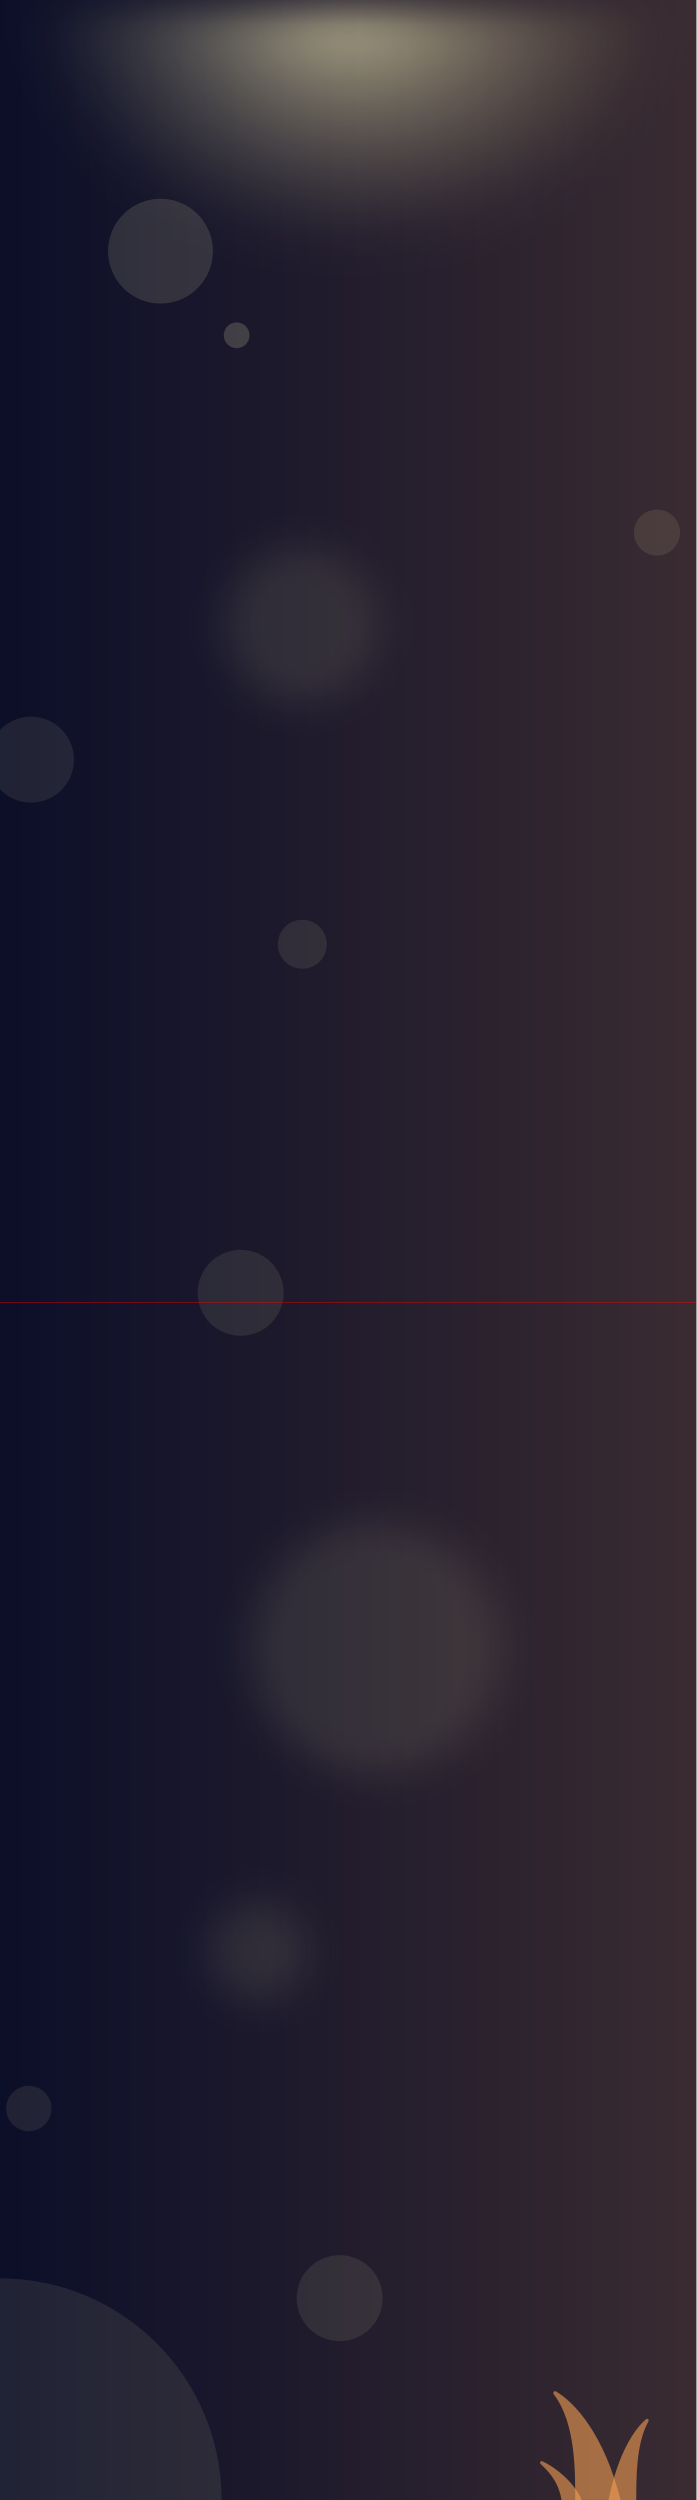
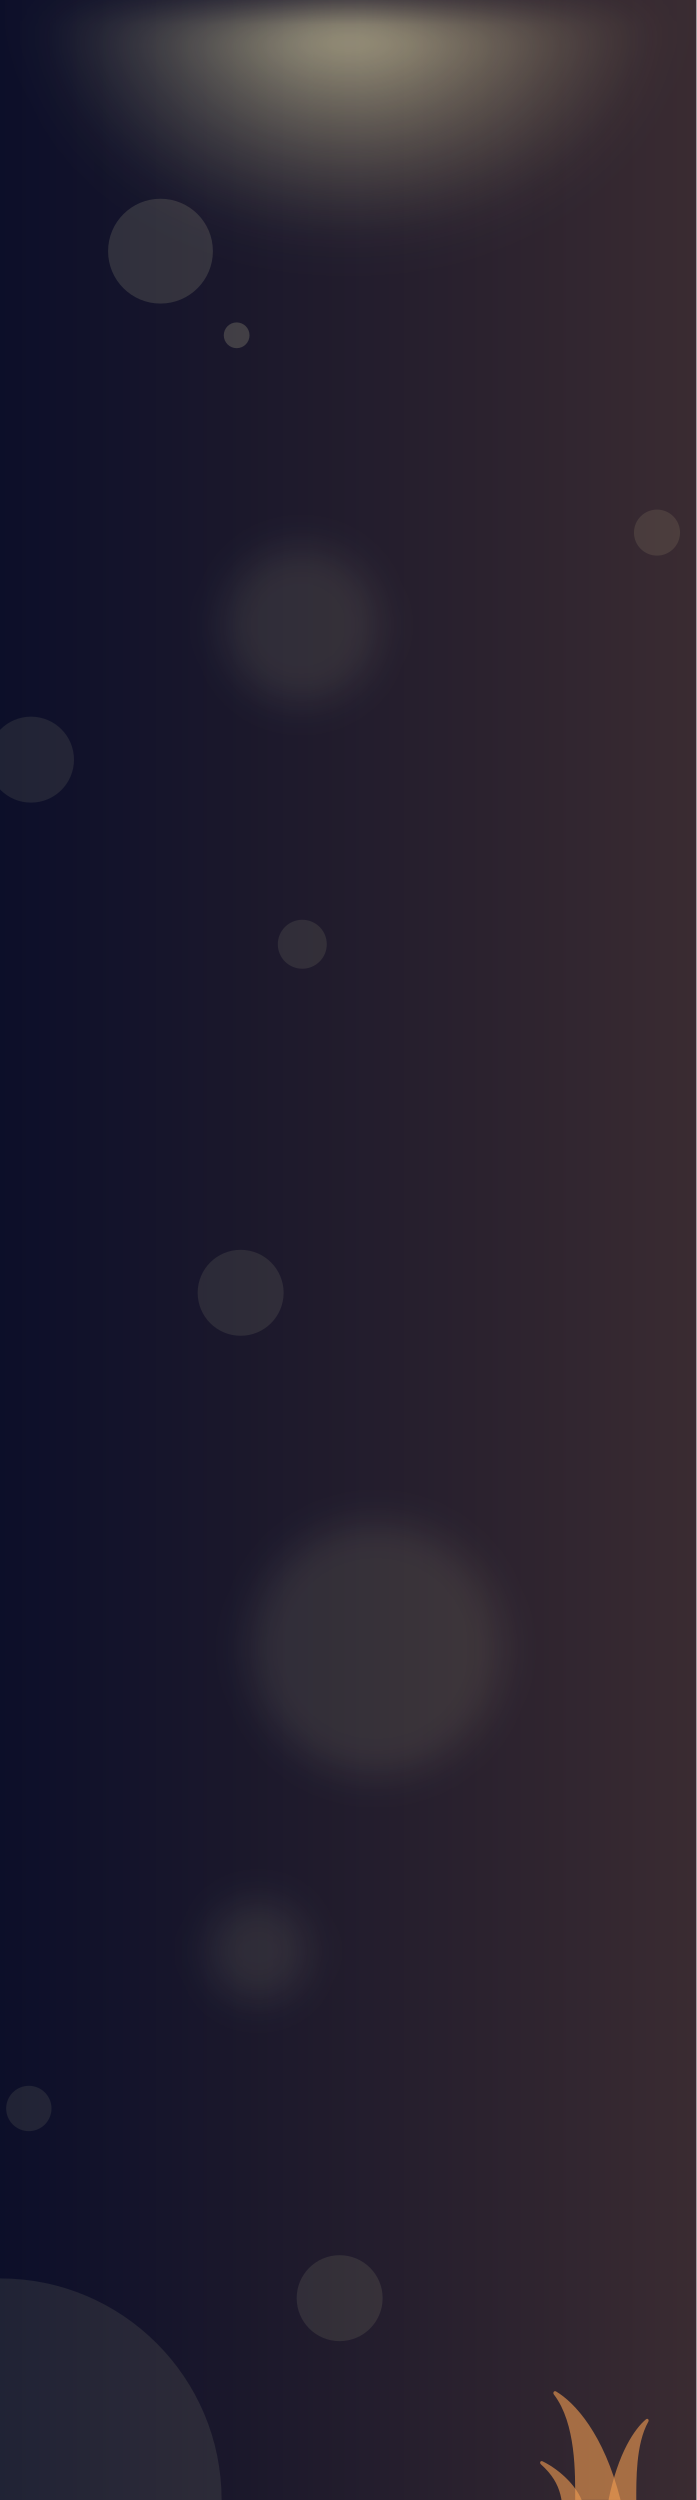
<svg xmlns="http://www.w3.org/2000/svg" width="1920" height="6893" viewBox="0 0 1920 6893" fill="none">
  <g clip-path="url(#clip0_69_2092)">
    <rect width="1920" height="6893" fill="#0C0F29" />
    <path d="M0 6282V6282C337.446 6282 611 6555.55 611 6893V6893H0V6282Z" fill="#FBFBC7" fill-opacity="0.1" />
    <g filter="url(#filter0_f_69_2092)">
      <rect x="1383" y="4199" width="693" height="693" rx="346.5" transform="rotate(90 1383 4199)" fill="#FBFBC7" fill-opacity="0.1" />
    </g>
    <g filter="url(#filter1_f_69_2092)">
      <rect x="1811" y="-656" width="1311" height="1701" rx="655.5" transform="rotate(90 1811 -656)" fill="url(#paint0_radial_69_2092)" fill-opacity="0.8" />
    </g>
    <g filter="url(#filter2_f_69_2092)">
      <rect x="849" y="5242" width="275" height="275" rx="137.5" transform="rotate(90 849 5242)" fill="#FBFBC7" fill-opacity="0.1" />
    </g>
    <g filter="url(#filter3_f_69_2092)">
      <rect x="1044" y="1510" width="427" height="427" rx="213.5" transform="rotate(90 1044 1510)" fill="#FBFBC7" fill-opacity="0.1" />
    </g>
    <rect x="688" y="889" width="71" height="71" rx="35.5" transform="rotate(90 688 889)" fill="#FBFBC7" fill-opacity="0.2" />
    <rect x="587" y="548" width="289" height="289" rx="144.5" transform="rotate(90 587 548)" fill="#FBFBC7" fill-opacity="0.15" />
    <rect x="1875" y="1405" width="127" height="127" rx="63.5" transform="rotate(90 1875 1405)" fill="#FBFBC7" fill-opacity="0.1" />
    <rect x="204" y="1976" width="237" height="237" rx="118.5" transform="rotate(90 204 1976)" fill="#FBFBC7" fill-opacity="0.1" />
    <rect x="782" y="3446" width="237" height="237" rx="118.5" transform="rotate(90 782 3446)" fill="#FBFBC7" fill-opacity="0.1" />
    <rect x="1055" y="6218" width="237" height="237" rx="118.5" transform="rotate(90 1055 6218)" fill="#FBFBC7" fill-opacity="0.1" />
    <rect x="142" y="5751" width="125" height="125" rx="62.5" transform="rotate(90 142 5751)" fill="#FBFBC7" fill-opacity="0.1" />
    <rect x="901" y="2536" width="135" height="135" rx="67.5" transform="rotate(90 901 2536)" fill="#FBFBC7" fill-opacity="0.1" />
    <g clip-path="url(#clip1_69_2092)">
      <rect width="1925" height="6893" transform="translate(-5)" fill="url(#paint1_linear_69_2092)" fill-opacity="0.25" />
      <path d="M1585.9 6892.9H1711C1664.81 6709.79 1583.74 6623.76 1533.27 6593.78C1527.81 6590.54 1523.32 6597.08 1527.19 6602.12C1588.5 6681.95 1585.9 6821.05 1585.9 6892.9Z" fill="#F19D52" fill-opacity="0.6" />
      <path d="M1754.35 6893.2H1677.8C1704.43 6762.24 1750.03 6696.71 1781.04 6670.55C1785.79 6666.54 1790.49 6671.91 1787.43 6677.32C1752.85 6738.55 1754.35 6840.09 1754.35 6893.2Z" fill="#F19D52" fill-opacity="0.6" />
      <path d="M1551.5 6962L1611 6916.5C1600.7 6860.85 1543.22 6809.25 1496.13 6786.43C1490.22 6783.57 1486.62 6790.41 1491.52 6794.77C1553.86 6850.24 1551.5 6903.39 1551.5 6962Z" fill="#F19D52" fill-opacity="0.6" />
    </g>
-     <line x1="-230" y1="3591.5" x2="2105.45" y2="3591.5" stroke="#FF0000" />
  </g>
  <defs>
    <filter id="filter0_f_69_2092" x="590" y="4099" width="893" height="893" filterUnits="userSpaceOnUse" color-interpolation-filters="sRGB">
      <feFlood flood-opacity="0" result="BackgroundImageFix" />
      <feBlend mode="normal" in="SourceGraphic" in2="BackgroundImageFix" result="shape" />
      <feGaussianBlur stdDeviation="50" result="effect1_foregroundBlur_69_2092" />
    </filter>
    <filter id="filter1_f_69_2092" x="-30" y="-796" width="1981" height="1591" filterUnits="userSpaceOnUse" color-interpolation-filters="sRGB">
      <feFlood flood-opacity="0" result="BackgroundImageFix" />
      <feBlend mode="normal" in="SourceGraphic" in2="BackgroundImageFix" result="shape" />
      <feGaussianBlur stdDeviation="70" result="effect1_foregroundBlur_69_2092" />
    </filter>
    <filter id="filter2_f_69_2092" x="474" y="5142" width="475" height="475" filterUnits="userSpaceOnUse" color-interpolation-filters="sRGB">
      <feFlood flood-opacity="0" result="BackgroundImageFix" />
      <feBlend mode="normal" in="SourceGraphic" in2="BackgroundImageFix" result="shape" />
      <feGaussianBlur stdDeviation="50" result="effect1_foregroundBlur_69_2092" />
    </filter>
    <filter id="filter3_f_69_2092" x="517" y="1410" width="627" height="627" filterUnits="userSpaceOnUse" color-interpolation-filters="sRGB">
      <feFlood flood-opacity="0" result="BackgroundImageFix" />
      <feBlend mode="normal" in="SourceGraphic" in2="BackgroundImageFix" result="shape" />
      <feGaussianBlur stdDeviation="50" result="effect1_foregroundBlur_69_2092" />
    </filter>
    <radialGradient id="paint0_radial_69_2092" cx="0" cy="0" r="1" gradientUnits="userSpaceOnUse" gradientTransform="translate(2467 194.5) scale(680 882.288)">
      <stop stop-color="#FBFBC7" />
      <stop offset="1" stop-color="#959576" stop-opacity="0" />
    </radialGradient>
    <linearGradient id="paint1_linear_69_2092" x1="0" y1="3446.5" x2="1925" y2="3446.5" gradientUnits="userSpaceOnUse">
      <stop stop-color="#0C0F29" stop-opacity="0.7" />
      <stop offset="1" stop-color="#F19D52" stop-opacity="0.8" />
    </linearGradient>
    <clipPath id="clip0_69_2092">
      <rect width="1920" height="6893" fill="white" />
    </clipPath>
    <clipPath id="clip1_69_2092">
      <rect width="1925" height="6893" fill="white" transform="translate(-5)" />
    </clipPath>
  </defs>
</svg>
